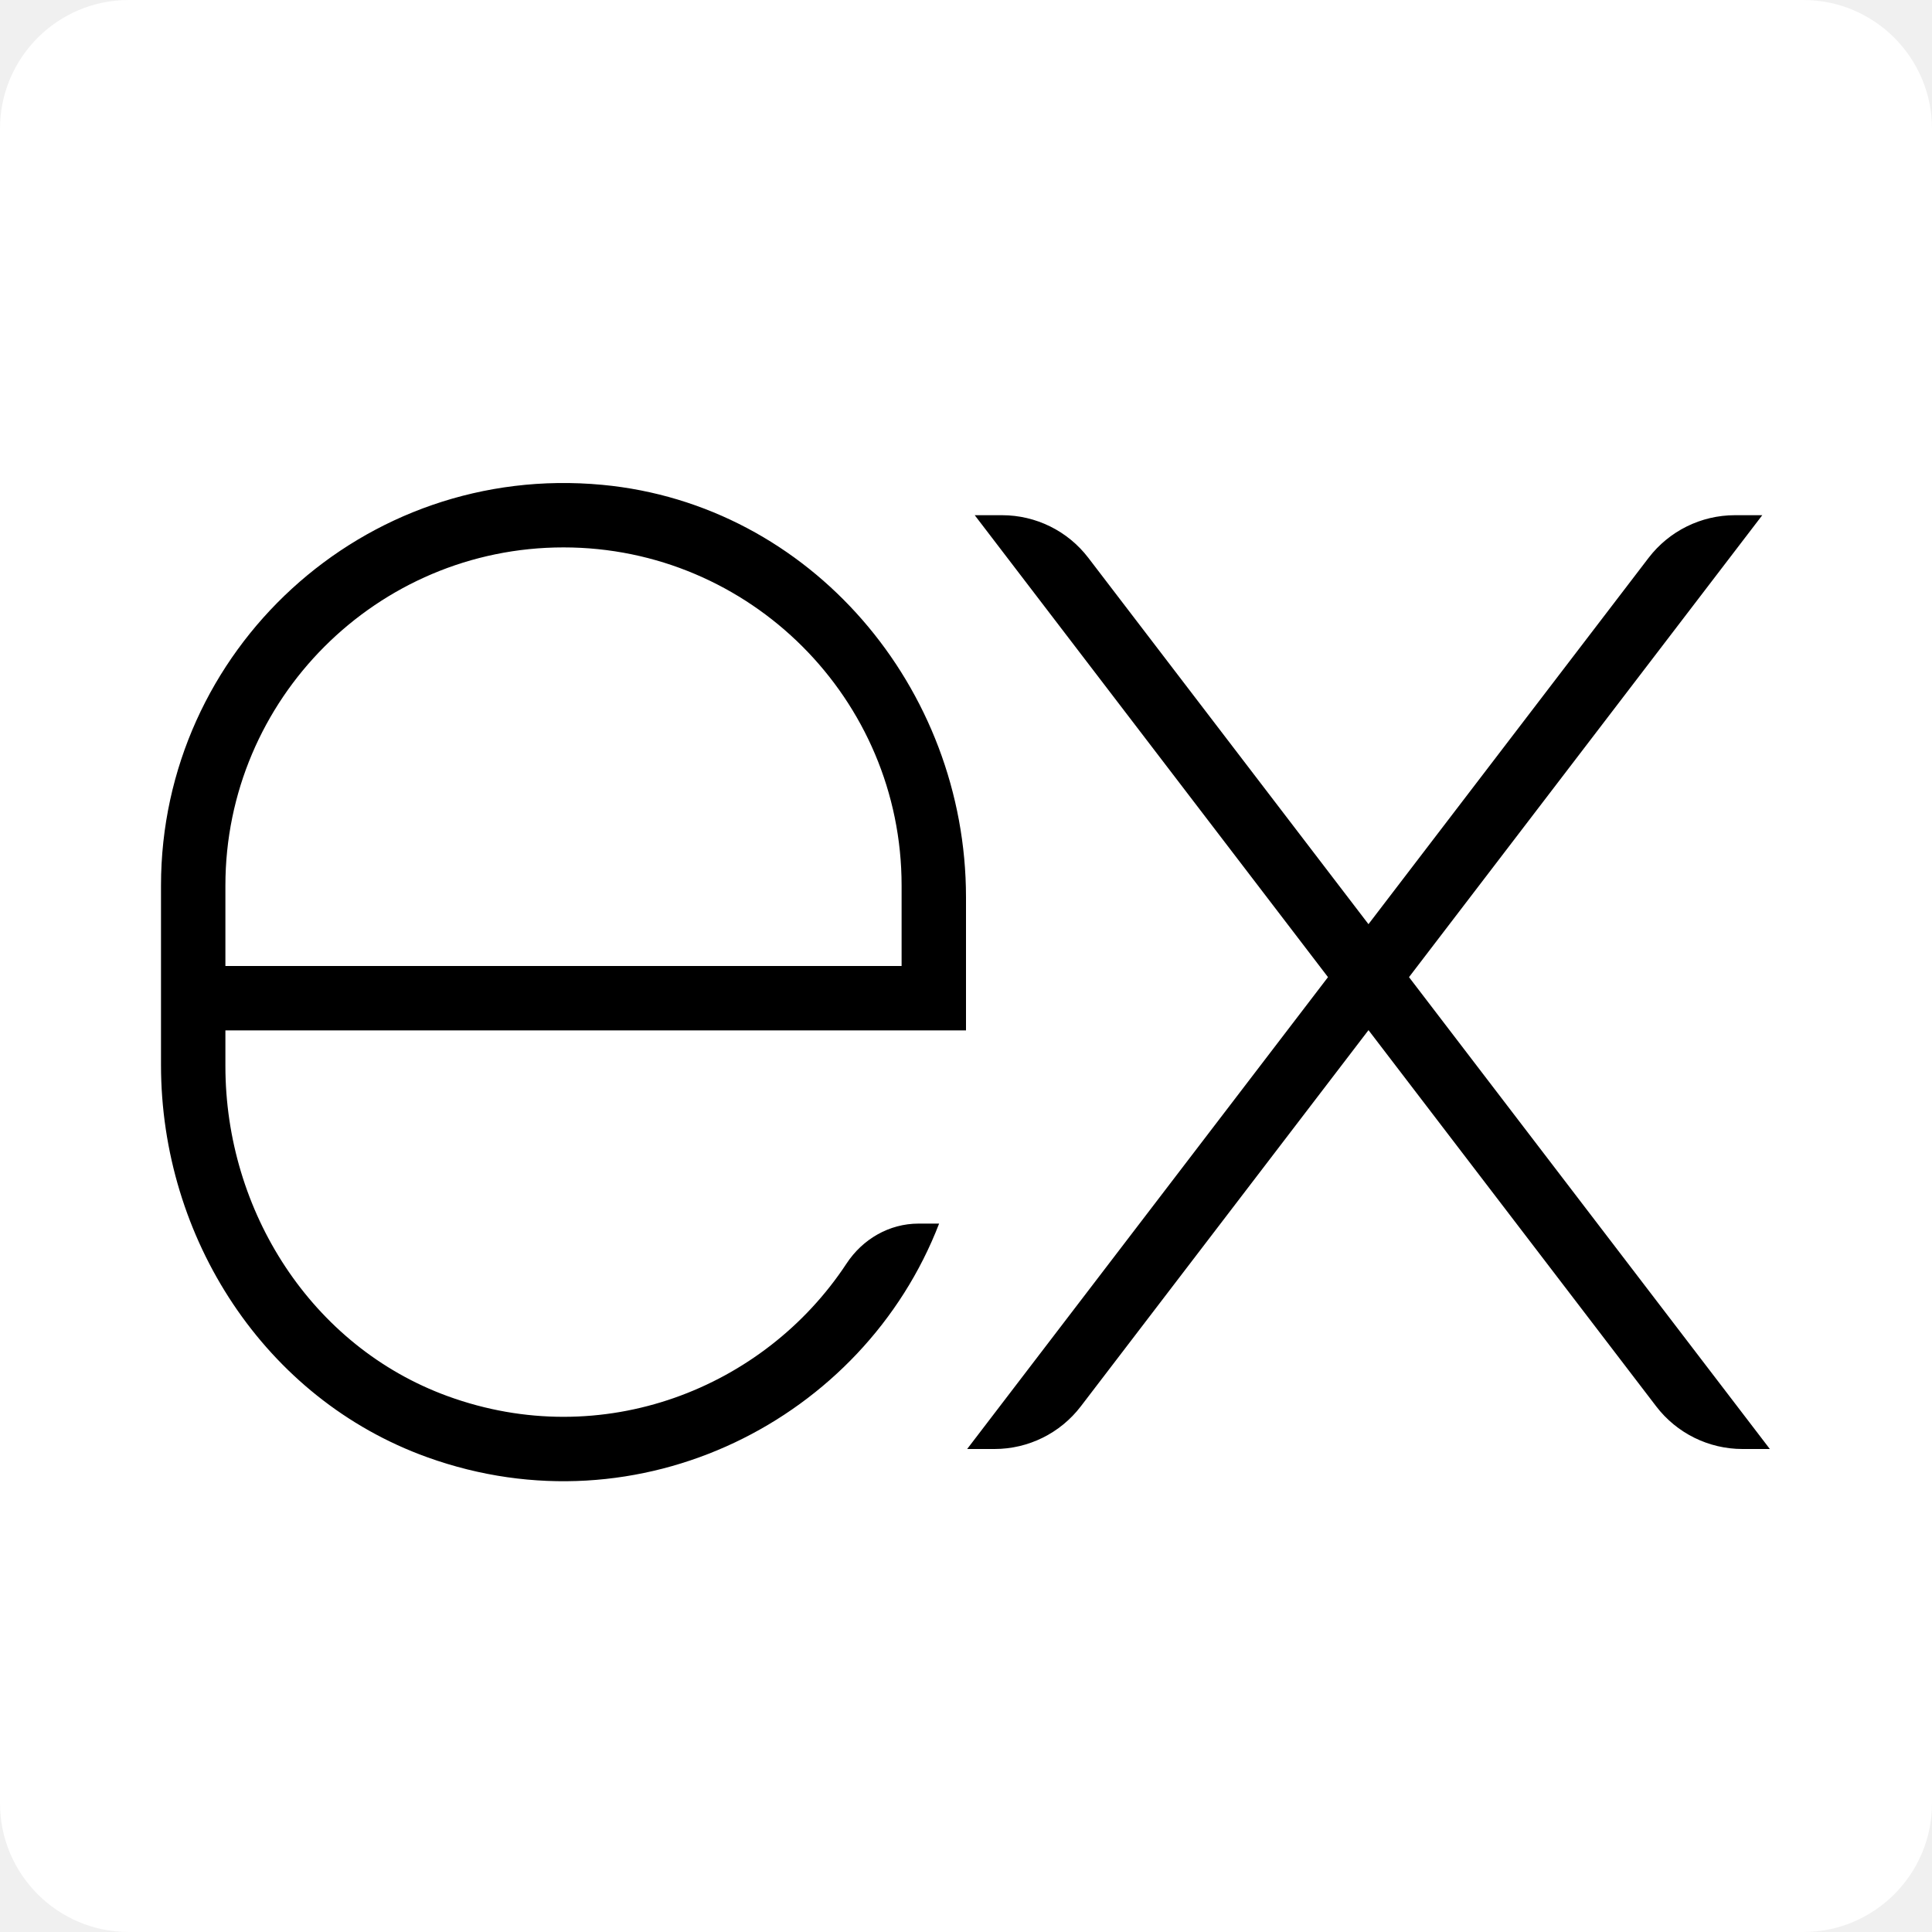
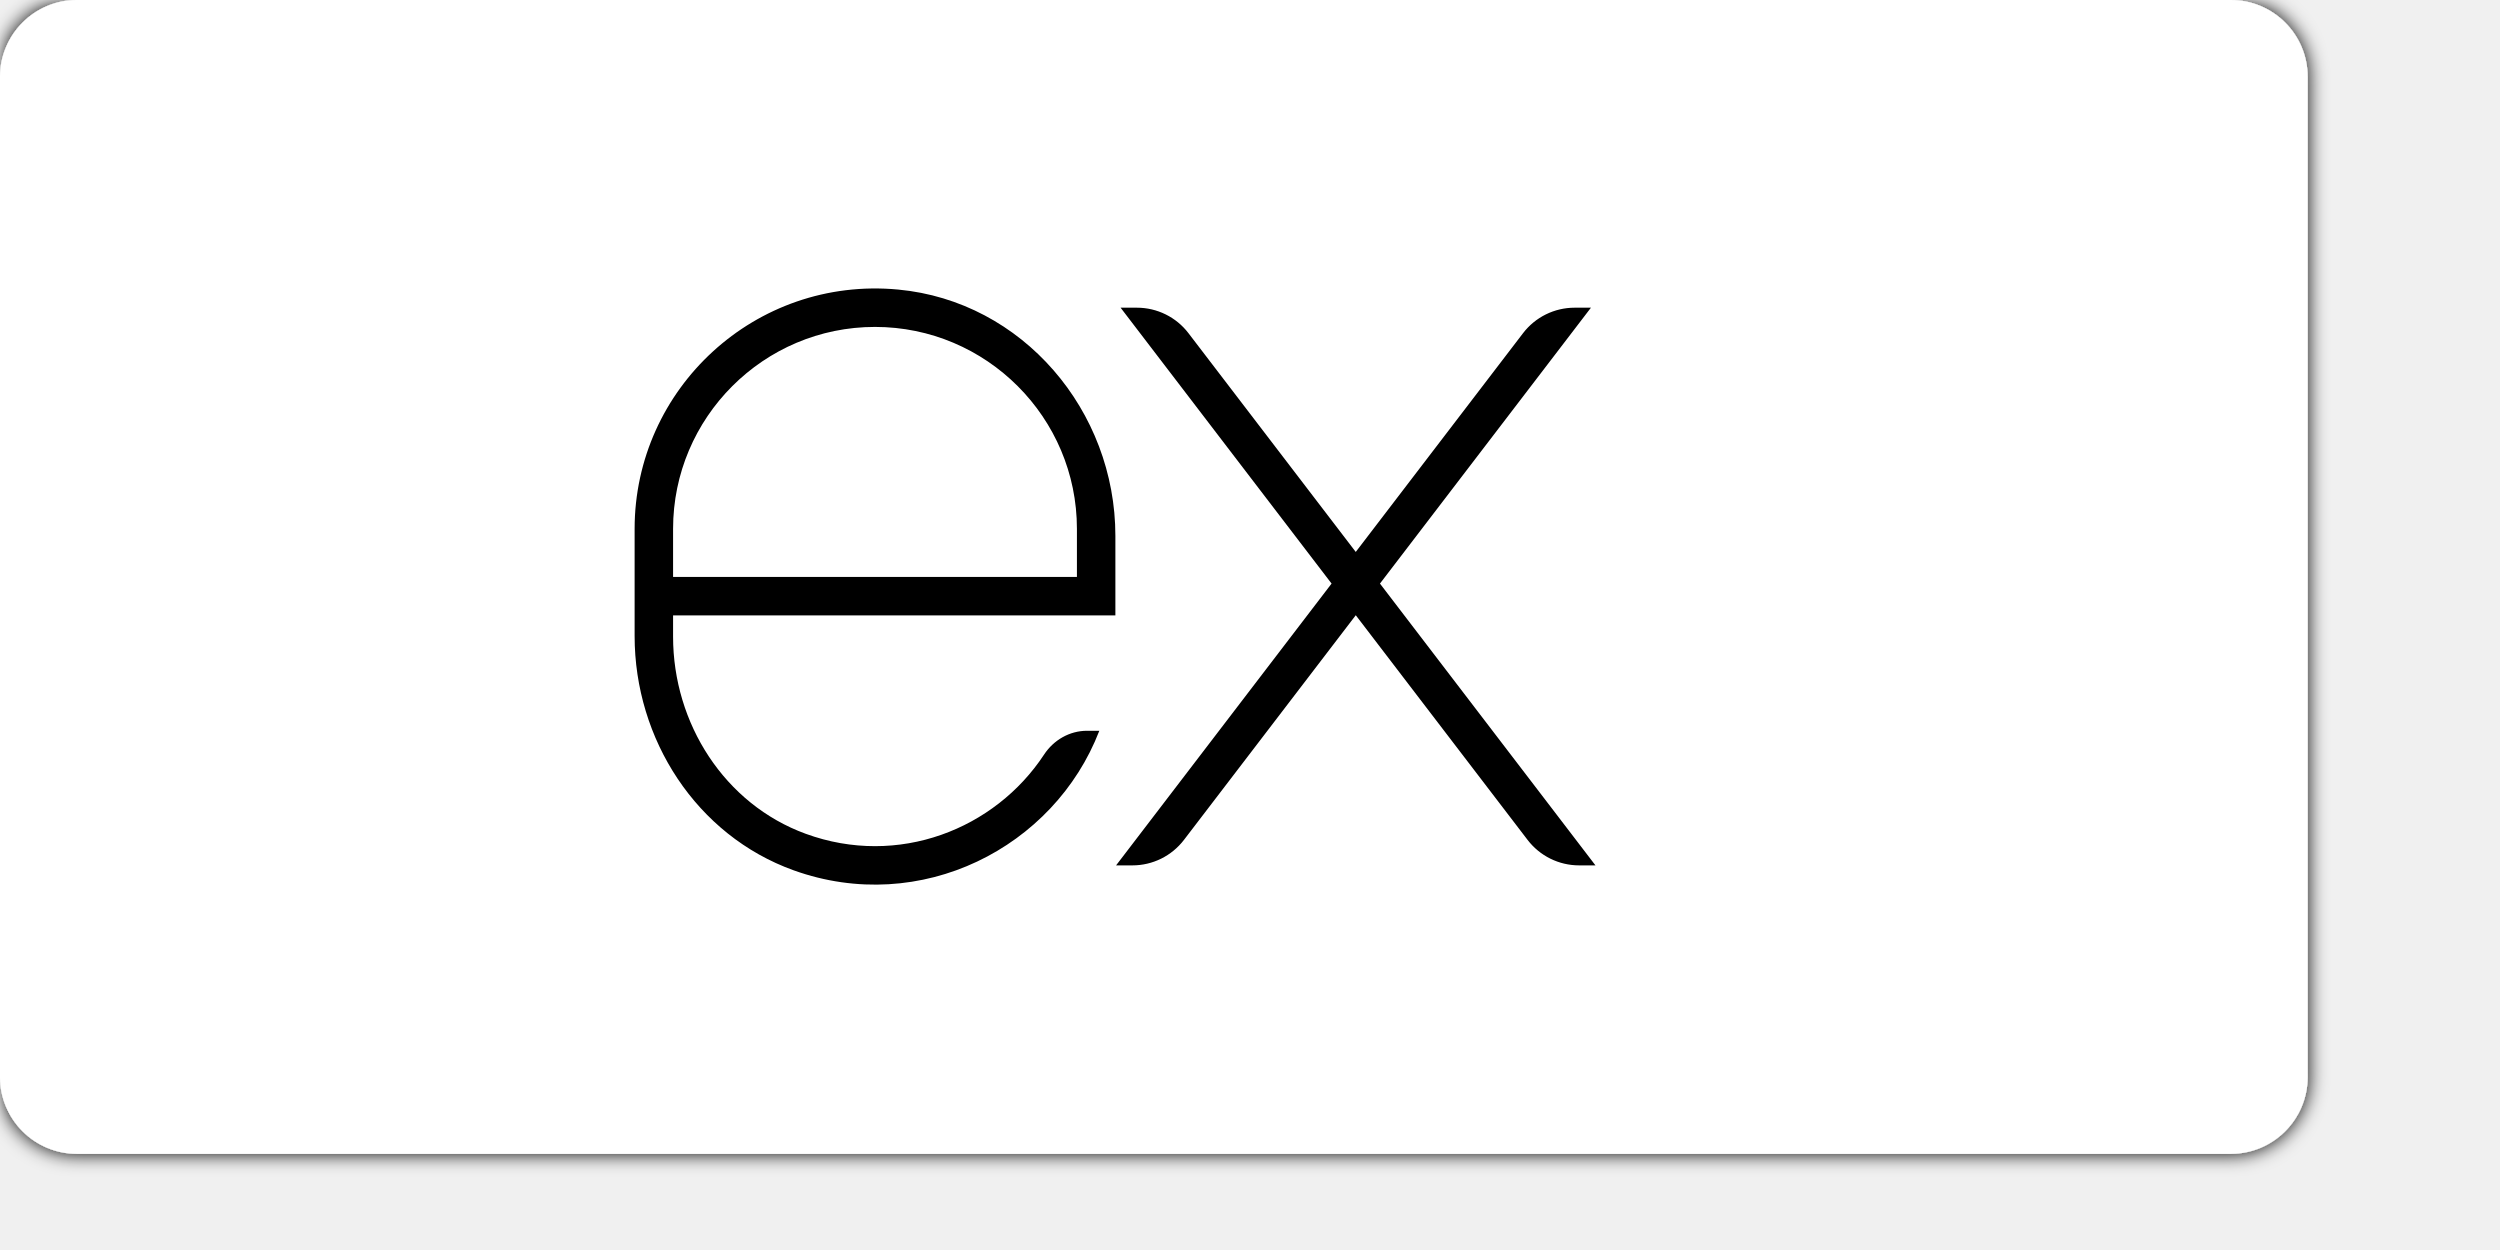
- <svg xmlns="http://www.w3.org/2000/svg" viewBox="0 0 60 60" width="250px" height="250px">
-   <rect width="60" height="60" rx="4" ry="4" fill="#ffffff" />
-   <g transform="translate(5, 5)">
+ <svg xmlns="http://www.w3.org/2000/svg" viewBox="0 0 130 65" width="500px" height="250px">
+   <defs>
+     <filter id="f3" width="120" height="60">
+       <feOffset in="SourceAlpha" dx="0" dy="0" />
+       <feGaussianBlur stdDeviation="0.5" />
+       <feBlend in="SourceGraphic" in2="blurOut" />
+     </filter>
+   </defs>
+   <rect width="120" height="60" rx="4" ry="4" fill="#ffffff" filter="url(#f3)" />
+   <g transform="translate(33, 5)">
    <path d="M49.729 11h-.85c-1.051 0-2.041.49-2.68 1.324l-8.7 11.377-8.7-11.377C28.162 11.49 27.171 11 26.121 11h-.85l10.971 14.346L25.036 40h.85c1.051 0 2.041-.49 2.679-1.324L37.5 26.992l8.935 11.684C47.073 39.51 48.063 40 49.114 40h.85L38.758 25.346 49.729 11zM21.289 34.242c-2.554 3.881-7.582 5.87-12.389 4.116C4.671 36.815 2 32.611 2 28.109L2 27h12v0h11l0-4.134c0-6.505-4.818-12.2-11.295-12.809C6.273 9.358 0 15.21 0 22.5l0 5.573c0 5.371 3.215 10.364 8.269 12.183 6.603 2.376 13.548-1.17 15.896-7.256 0 0 0 0 0 0h-.638C22.616 33 21.789 33.481 21.289 34.242zM2 22.5C2 16.71 6.71 12 12.5 12S23 16.71 23 22.5V25H2V22.5z" />
  </g>
</svg>
